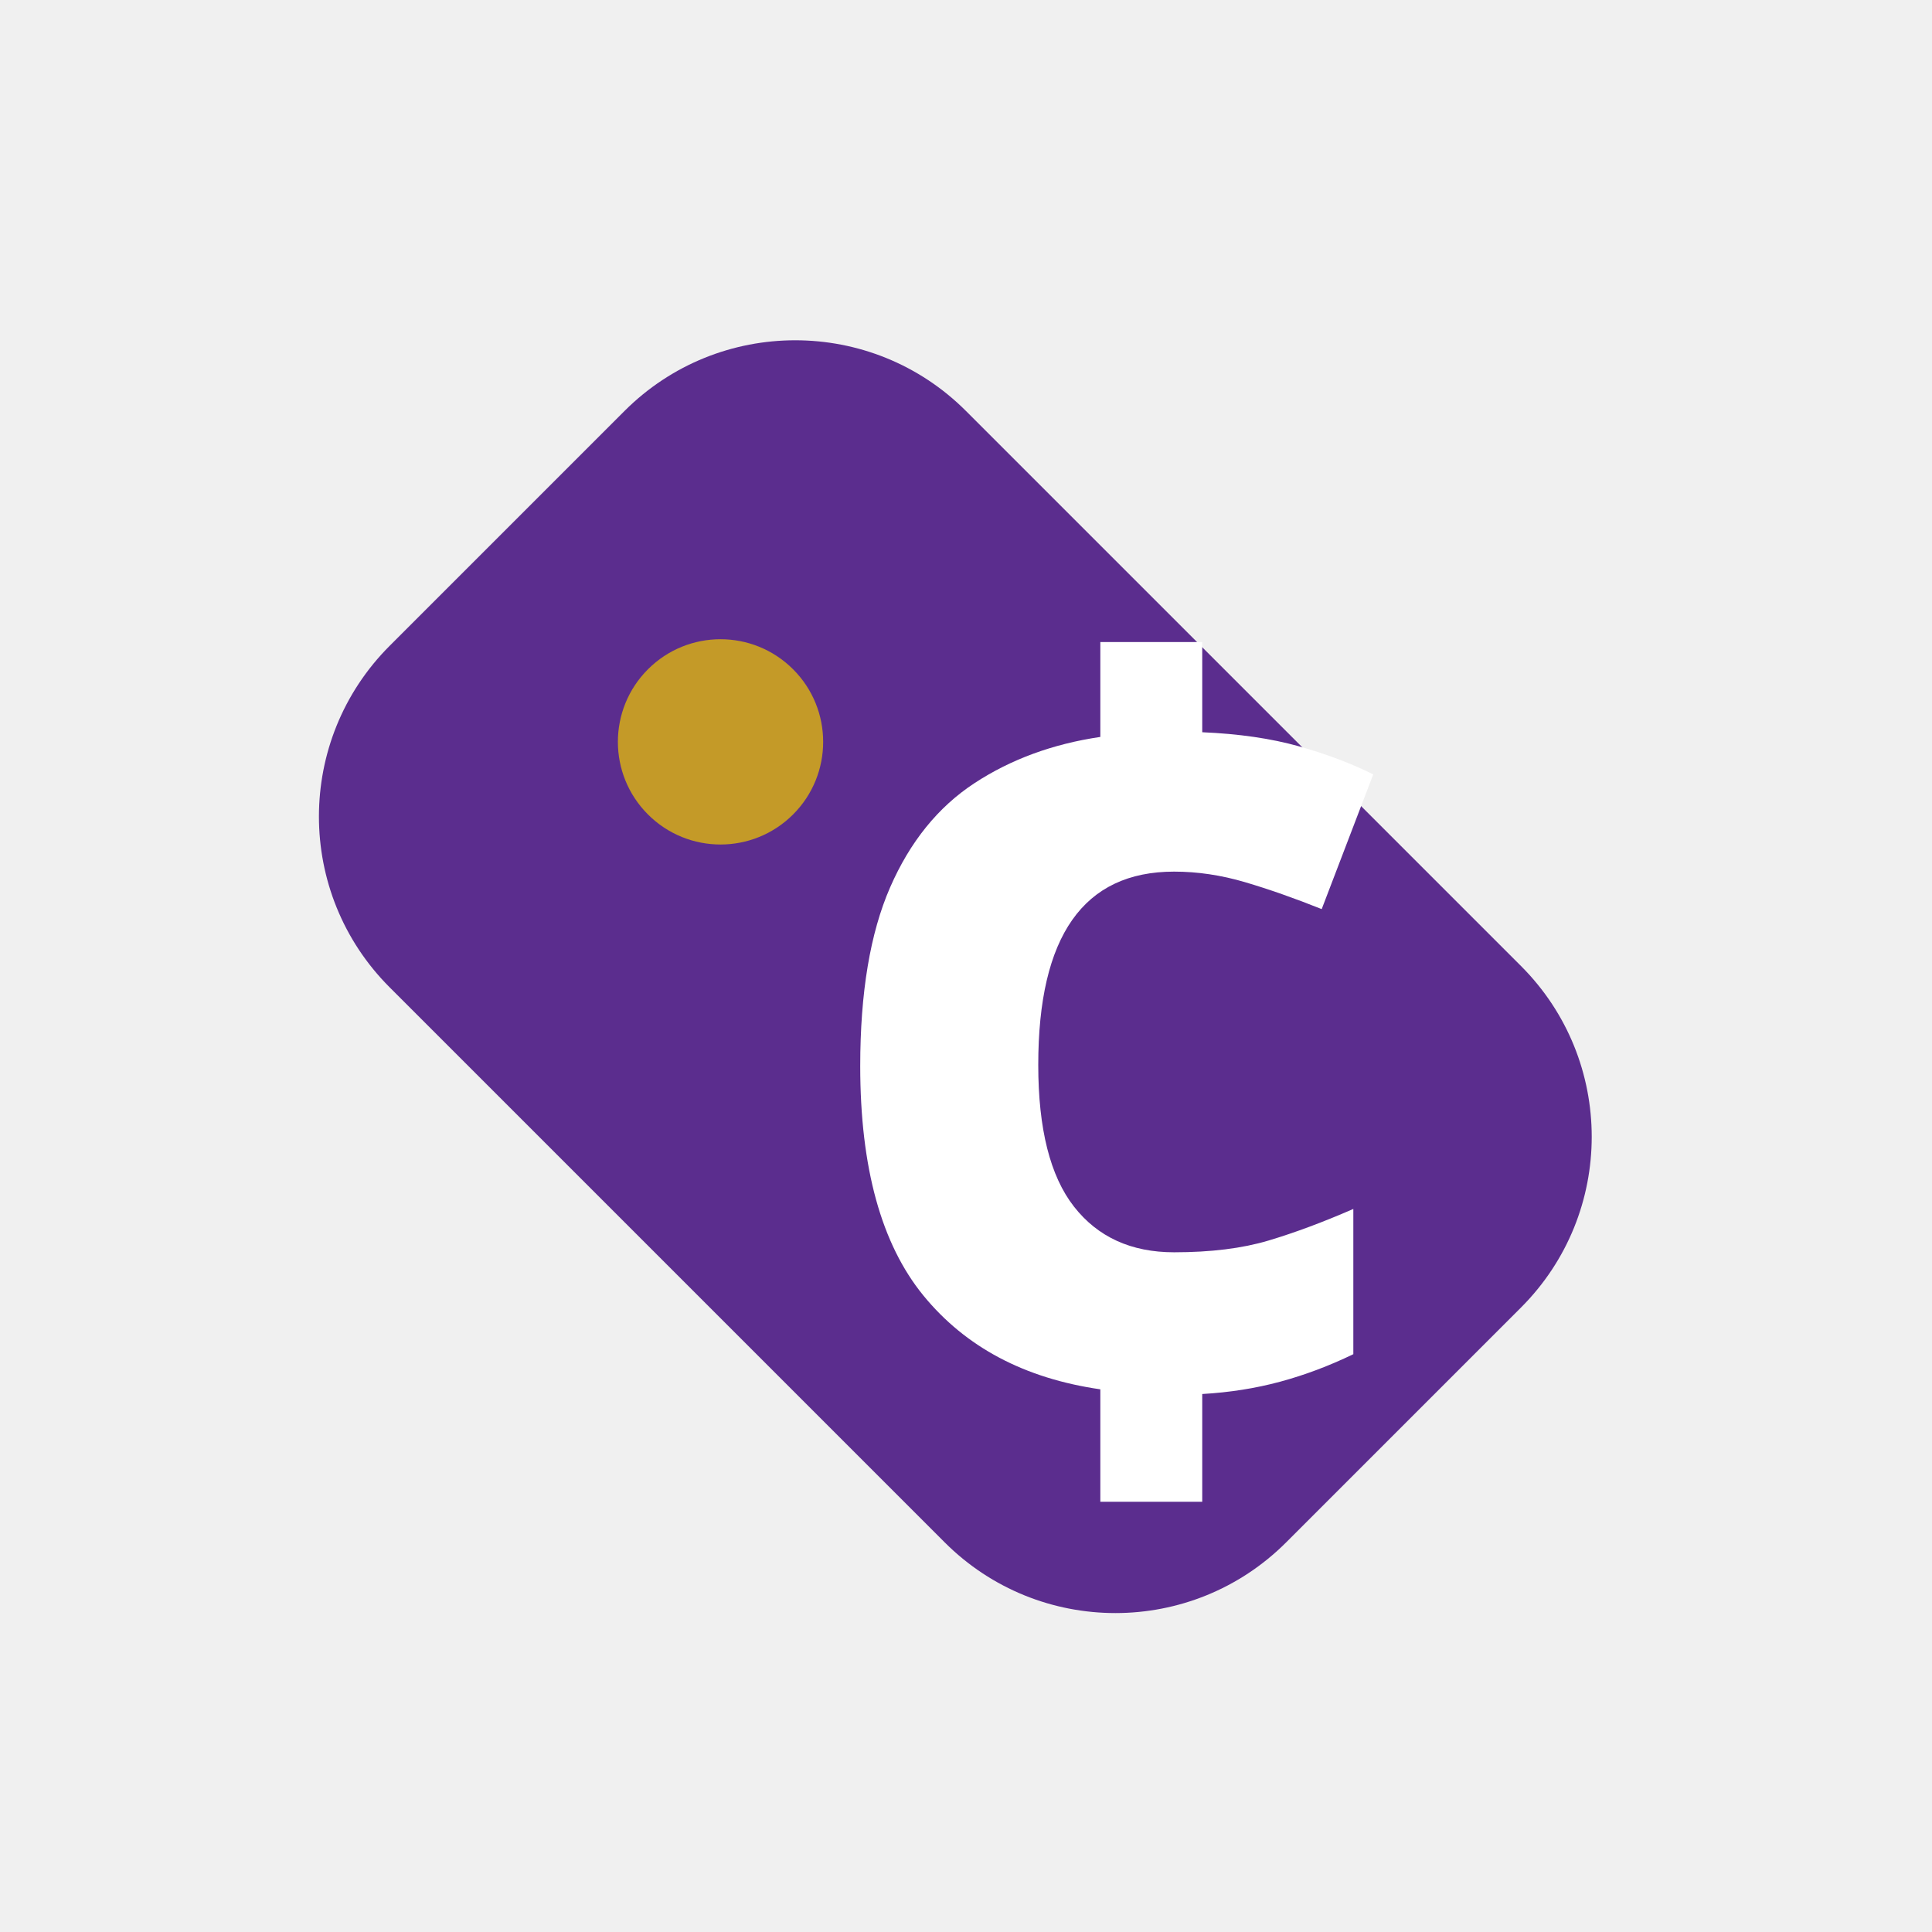
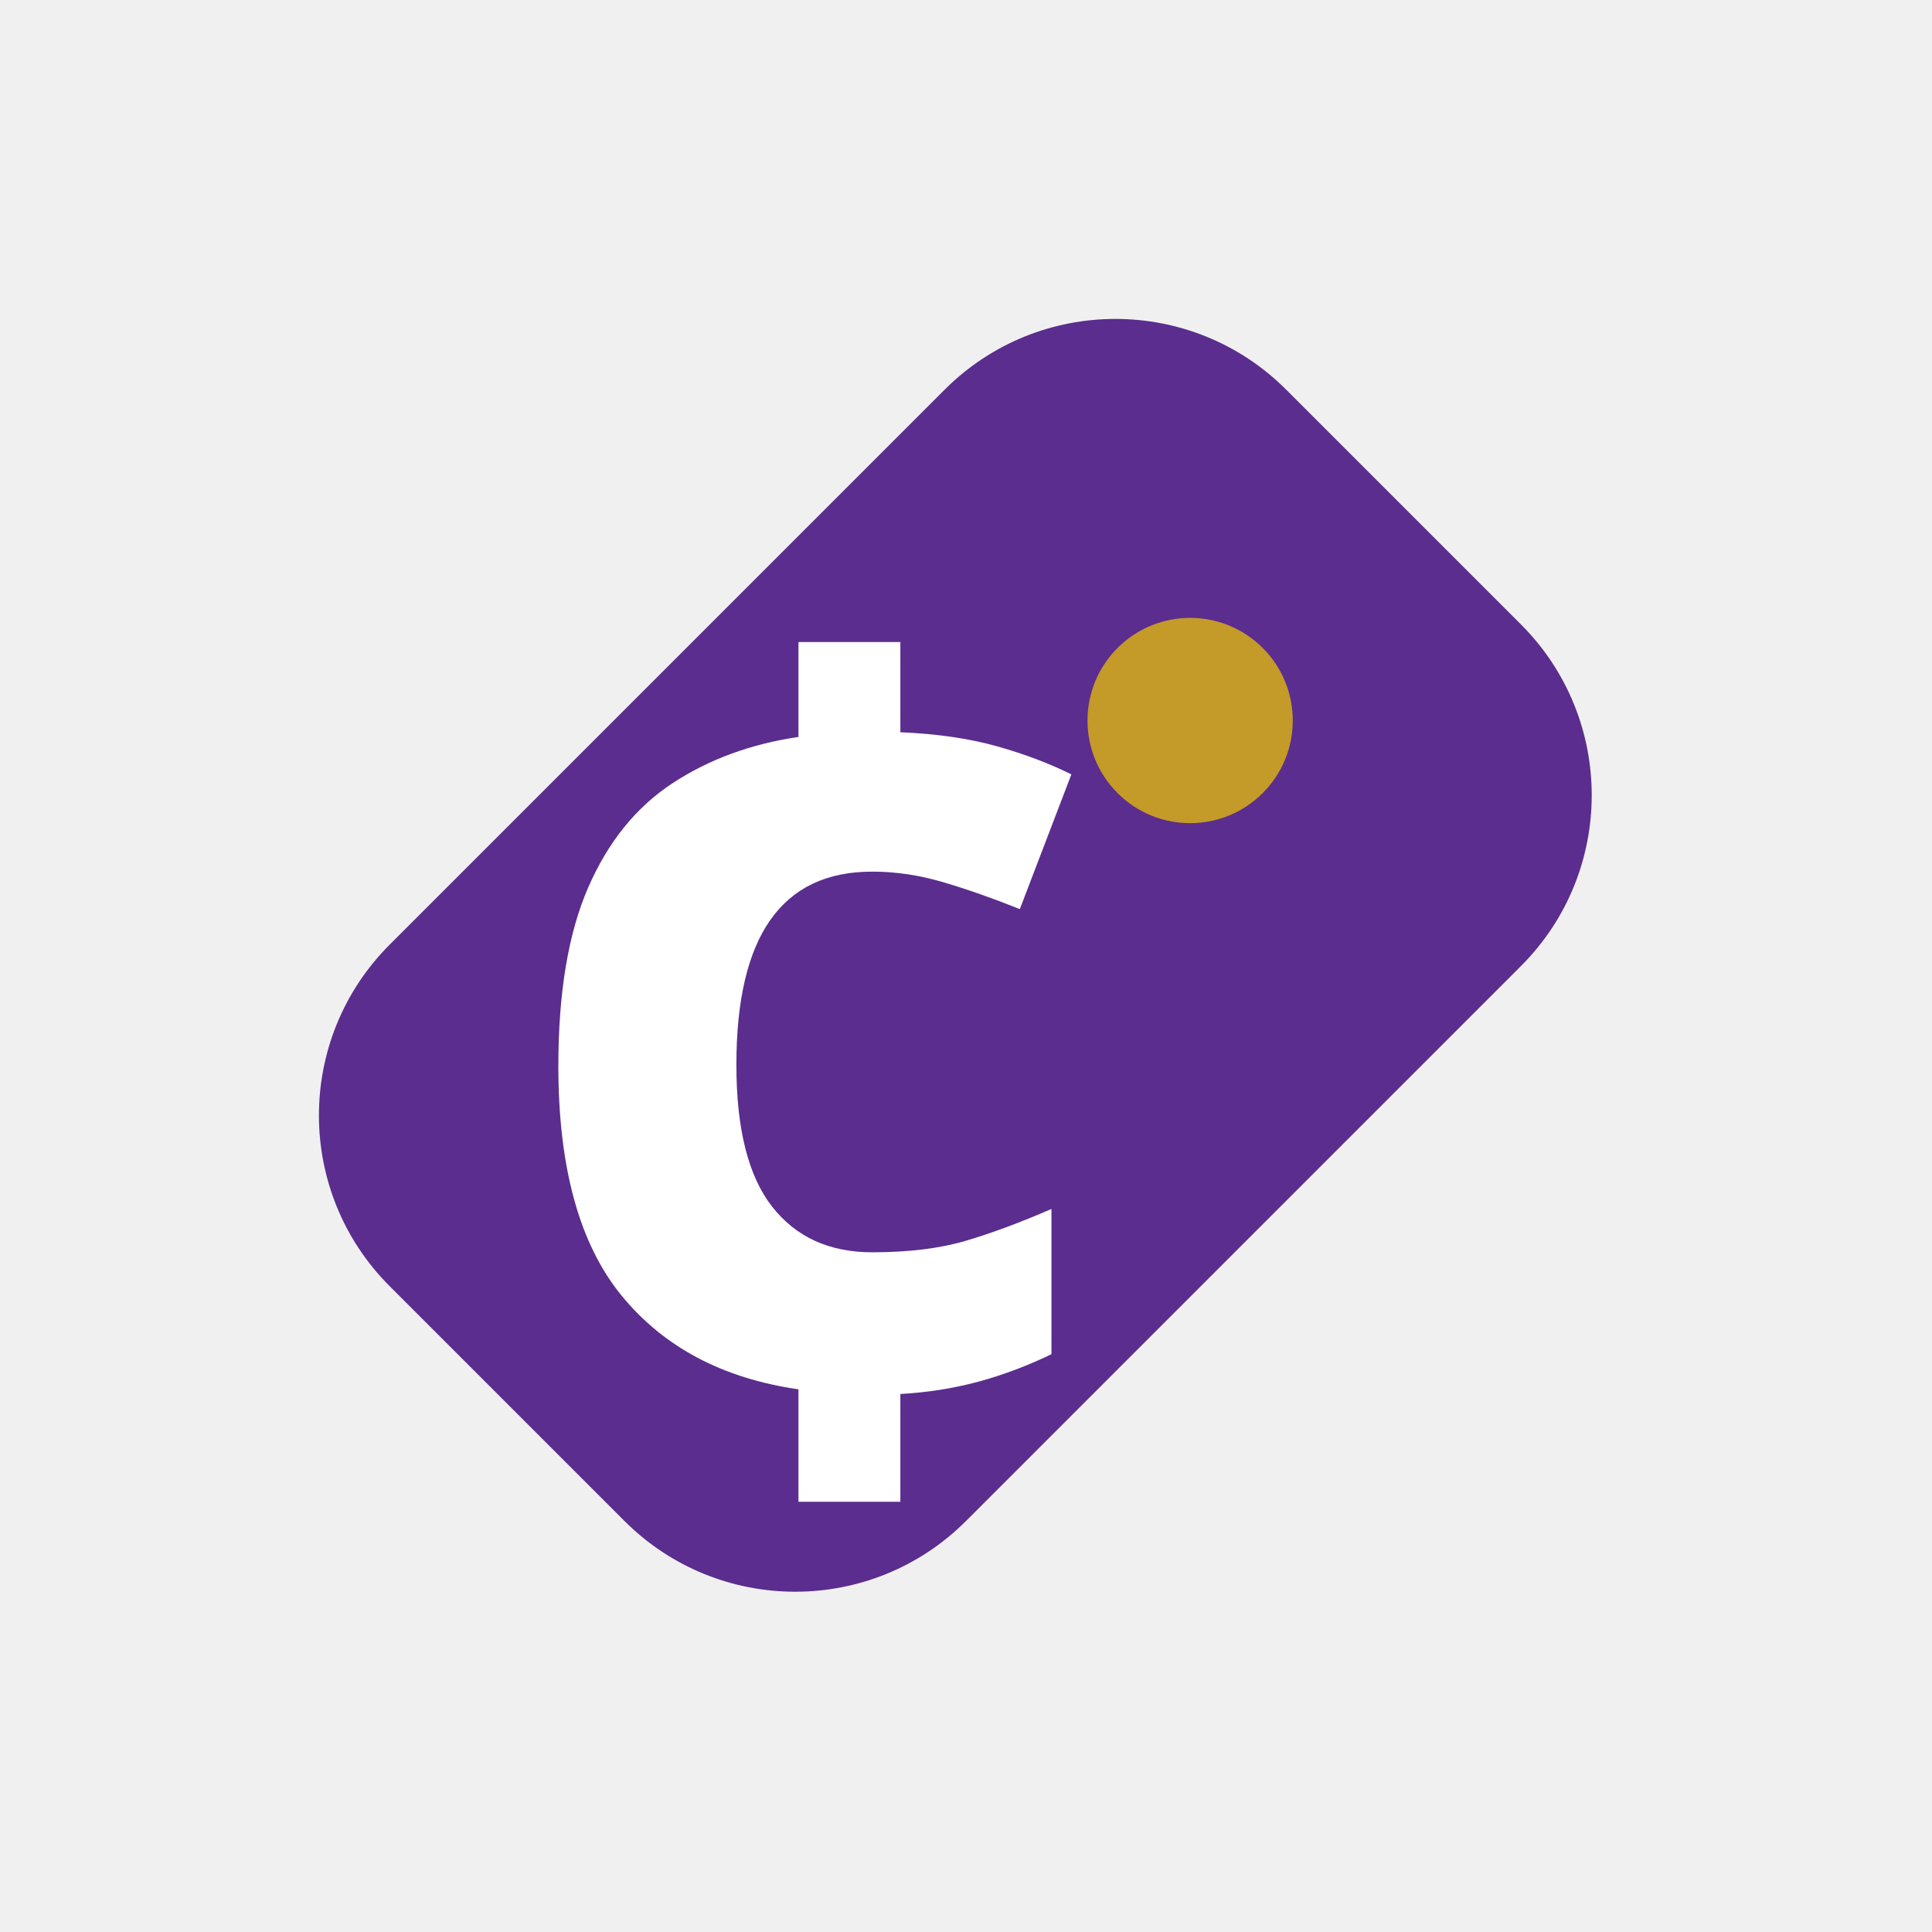
<svg xmlns="http://www.w3.org/2000/svg" viewBox="0 0 64 64">
-   <g transform="rotate(45 32 32)">
+   <g transform="rotate(135 32 32)">
    <rect x="11" y="19" width="42" height="27" rx="8" fill="#5B2D8E" />
    <circle cx="21" cy="32.5" r="3.4" fill="#C49A28" />
  </g>
-   <g transform="translate(25.78,49.36) scale(0.0388,-0.0388)">
+   <g transform="translate(15.78,49.36) scale(0.0388,-0.0388)">
    <path d="M362 647Q409 645 444.5 635.0Q480 625 508 611L464 496Q429 510 398.5 519.0Q368 528 338 528Q222 528 222 363Q222 281 252.5 242.0Q283 203 338 203Q385 203 418.5 213.0Q452 223 491 240V116Q460 101 428.5 92.5Q397 84 362 82V-10H275V86Q178 100 124.0 166.0Q70 232 70 362Q70 456 95.5 514.5Q121 573 167.5 603.5Q214 634 275 643V724H362Z" fill="#ffffff" />
  </g>
</svg>
